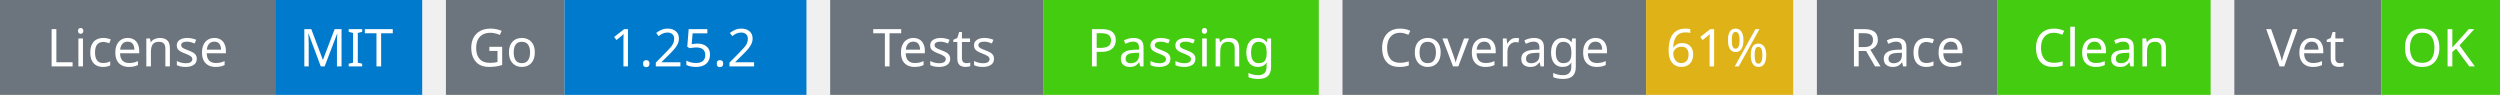
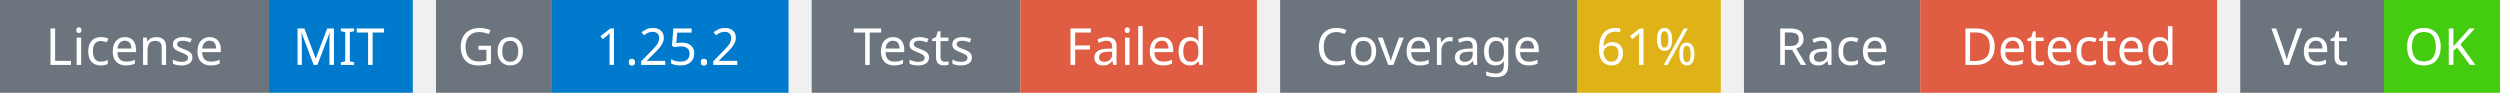
- <svg xmlns="http://www.w3.org/2000/svg" width="527" height="20" viewBox="0 0 527 20">
+ <svg xmlns="http://www.w3.org/2000/svg" width="539" height="20" viewBox="0 0 539 20">
  <g transform="translate(0, 0)">
    <rect x="0" y="0" width="58" height="20" fill="#6c757d" />
    <rect x="58" y="0" width="31" height="20" fill="#007acc" />
    <text x="29" y="14" text-anchor="middle" font-family="sans-serif" font-size="11" fill="white">License</text>
    <text x="73" y="14" text-anchor="middle" font-family="sans-serif" font-size="11" fill="white">MIT</text>
  </g>
  <g transform="translate(94, 0)">
    <rect x="0" y="0" width="25" height="20" fill="#6c757d" />
    <rect x="25" y="0" width="51" height="20" fill="#007acc" />
    <text x="12" y="14" text-anchor="middle" font-family="sans-serif" font-size="11" fill="white">Go</text>
    <text x="50" y="14" text-anchor="middle" font-family="sans-serif" font-size="11" fill="white">1.25.2</text>
  </g>
  <g transform="translate(175, 0)">
    <rect x="0" y="0" width="45" height="20" fill="#6c757d" />
-     <rect x="45" y="0" width="58" height="20" fill="#4c1" />
+     <rect x="45" y="0" width="51" height="20" fill="#e05d44" />
    <text x="22" y="14" text-anchor="middle" font-family="sans-serif" font-size="11" fill="white">Tests</text>
-     <text x="74" y="14" text-anchor="middle" font-family="sans-serif" font-size="11" fill="white">Passing</text>
+     <text x="70" y="14" text-anchor="middle" font-family="sans-serif" font-size="11" fill="white">Failed</text>
  </g>
-   <g transform="translate(283, 0)">
+   <g transform="translate(276, 0)">
    <rect x="0" y="0" width="64" height="20" fill="#6c757d" />
    <rect x="64" y="0" width="31" height="20" fill="#dfb317" />
    <text x="32" y="14" text-anchor="middle" font-family="sans-serif" font-size="11" fill="white">Coverage</text>
    <text x="79" y="14" text-anchor="middle" font-family="sans-serif" font-size="11" fill="white">61%</text>
  </g>
-   <g transform="translate(383, 0)">
+   <g transform="translate(376, 0)">
    <rect x="0" y="0" width="38" height="20" fill="#6c757d" />
-     <rect x="38" y="0" width="45" height="20" fill="#4c1" />
+     <rect x="38" y="0" width="64" height="20" fill="#e05d44" />
    <text x="19" y="14" text-anchor="middle" font-family="sans-serif" font-size="11" fill="white">Race</text>
-     <text x="60" y="14" text-anchor="middle" font-family="sans-serif" font-size="11" fill="white">Clean</text>
+     <text x="70" y="14" text-anchor="middle" font-family="sans-serif" font-size="11" fill="white">Detected</text>
  </g>
-   <g transform="translate(471, 0)">
+   <g transform="translate(483, 0)">
    <rect x="0" y="0" width="31" height="20" fill="#6c757d" />
    <rect x="31" y="0" width="25" height="20" fill="#4c1" />
    <text x="15" y="14" text-anchor="middle" font-family="sans-serif" font-size="11" fill="white">Vet</text>
    <text x="43" y="14" text-anchor="middle" font-family="sans-serif" font-size="11" fill="white">OK</text>
  </g>
</svg>
